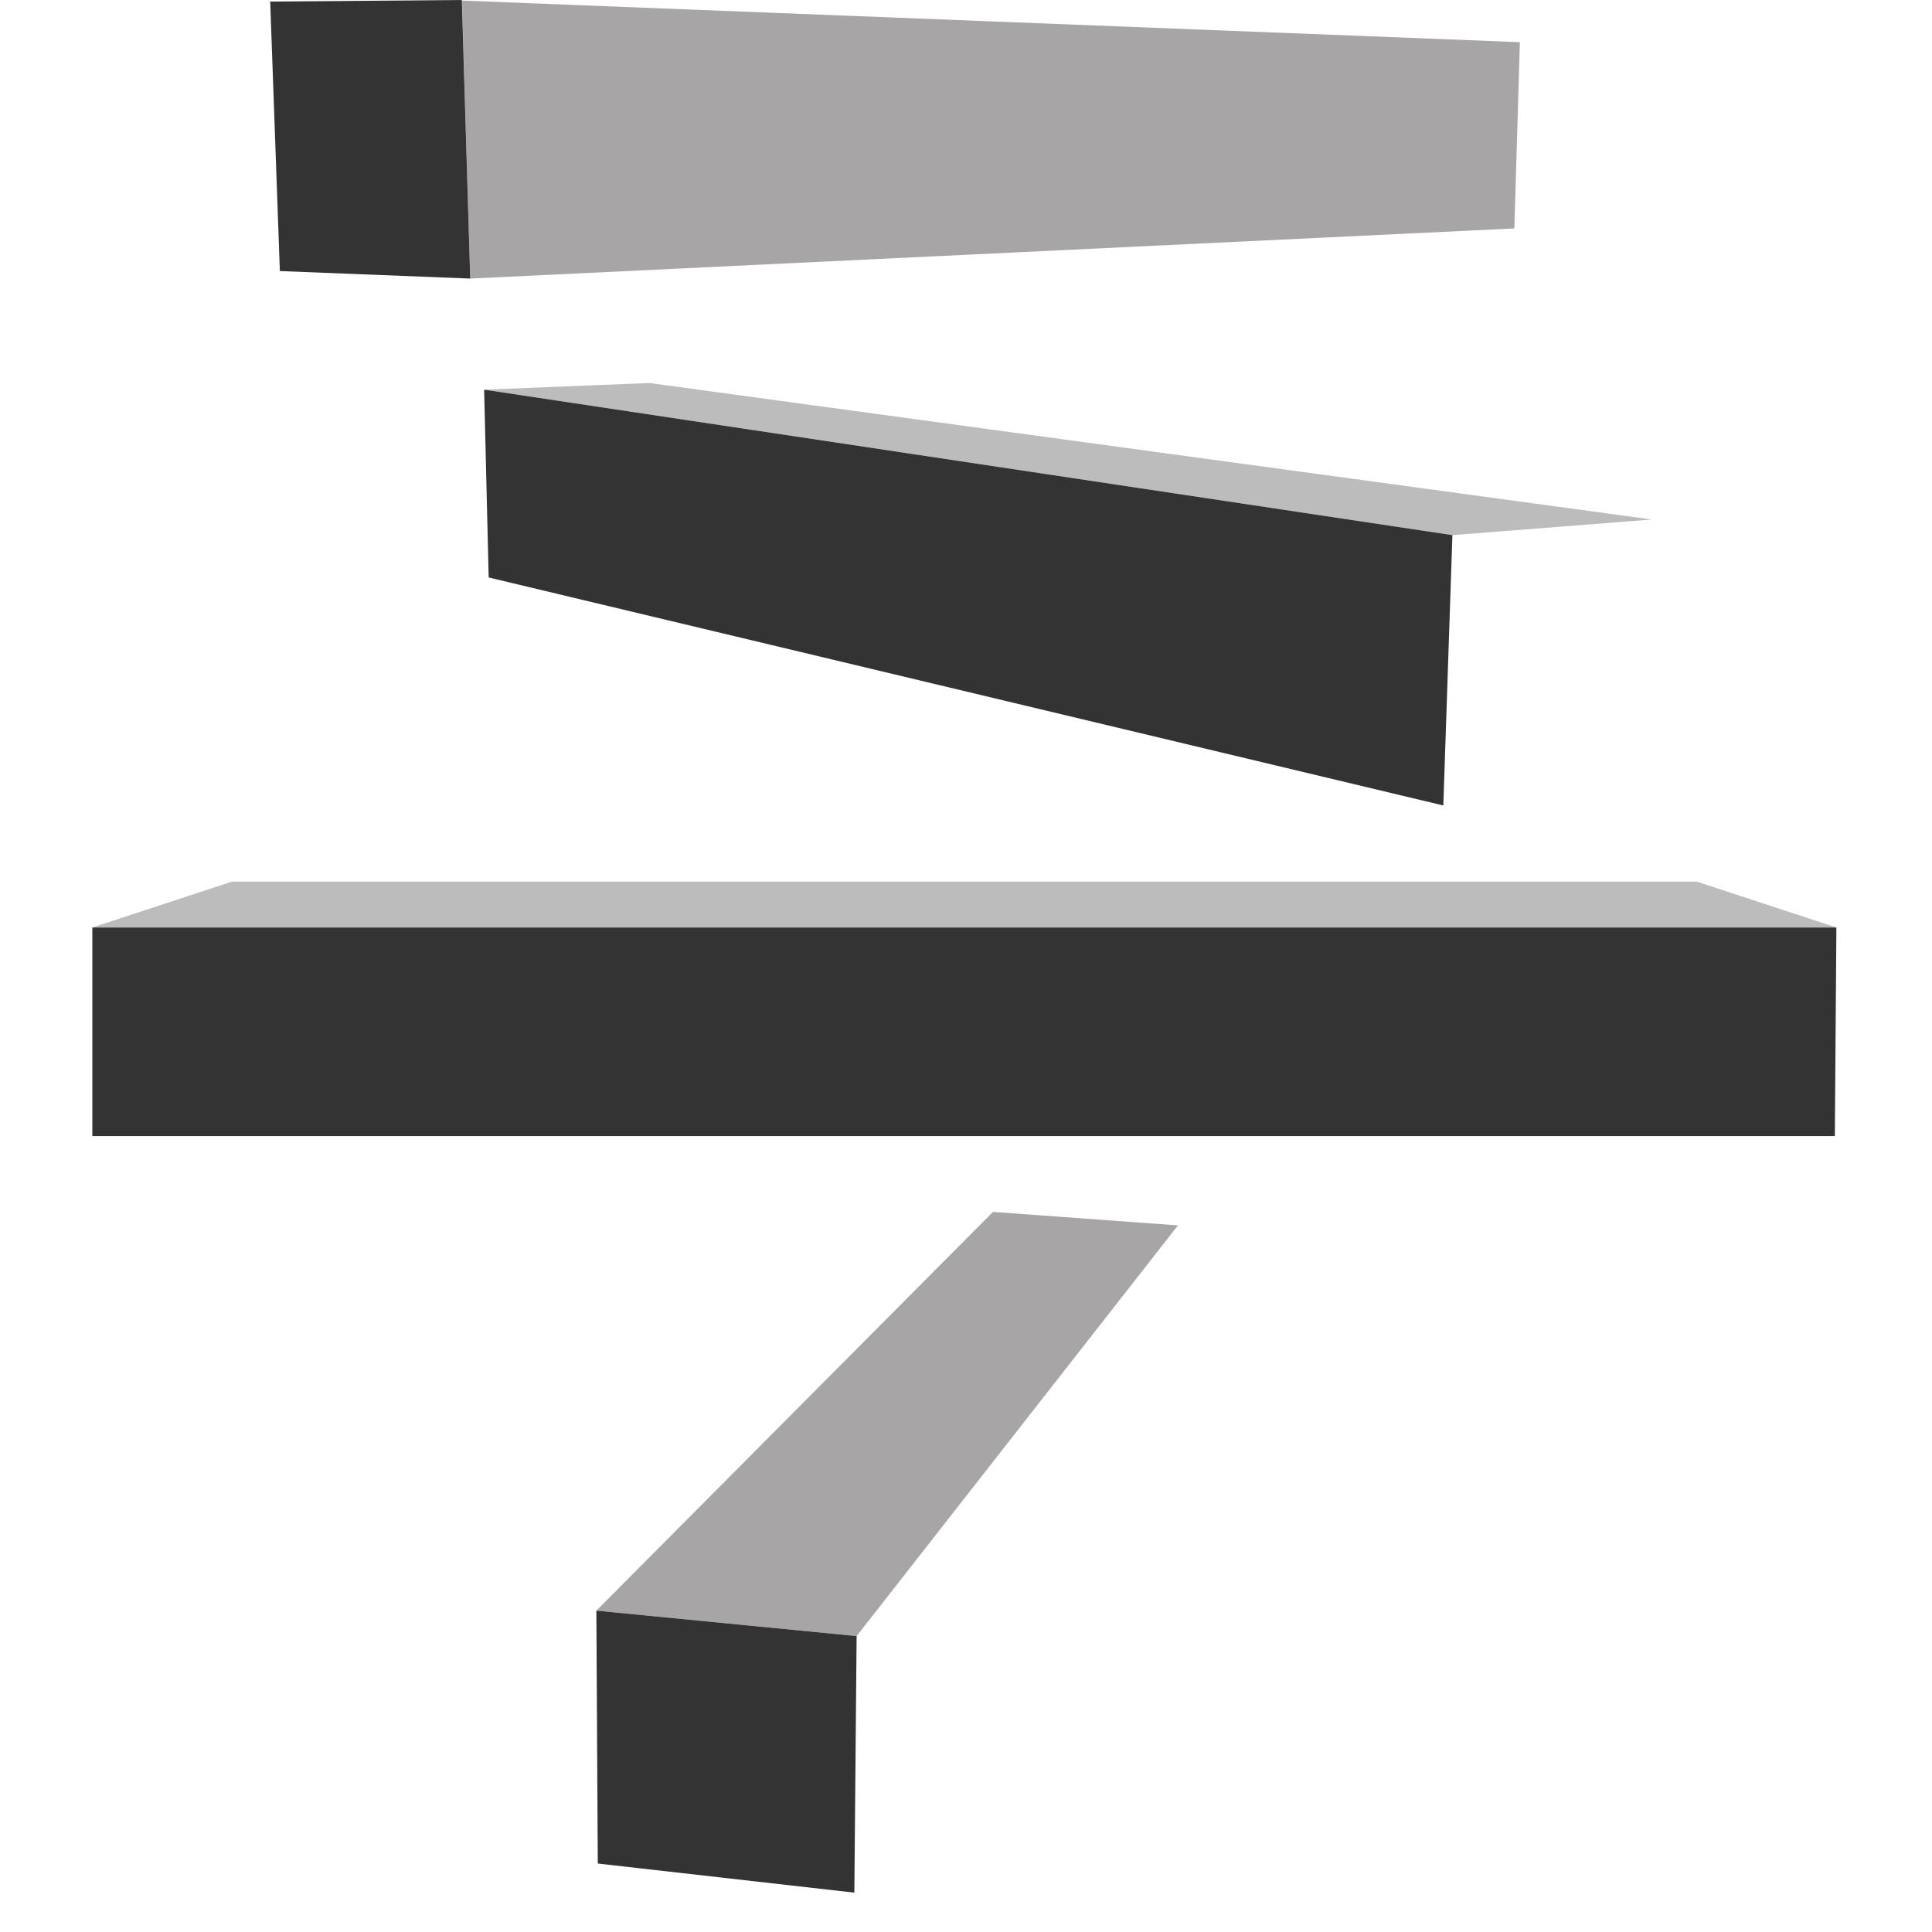
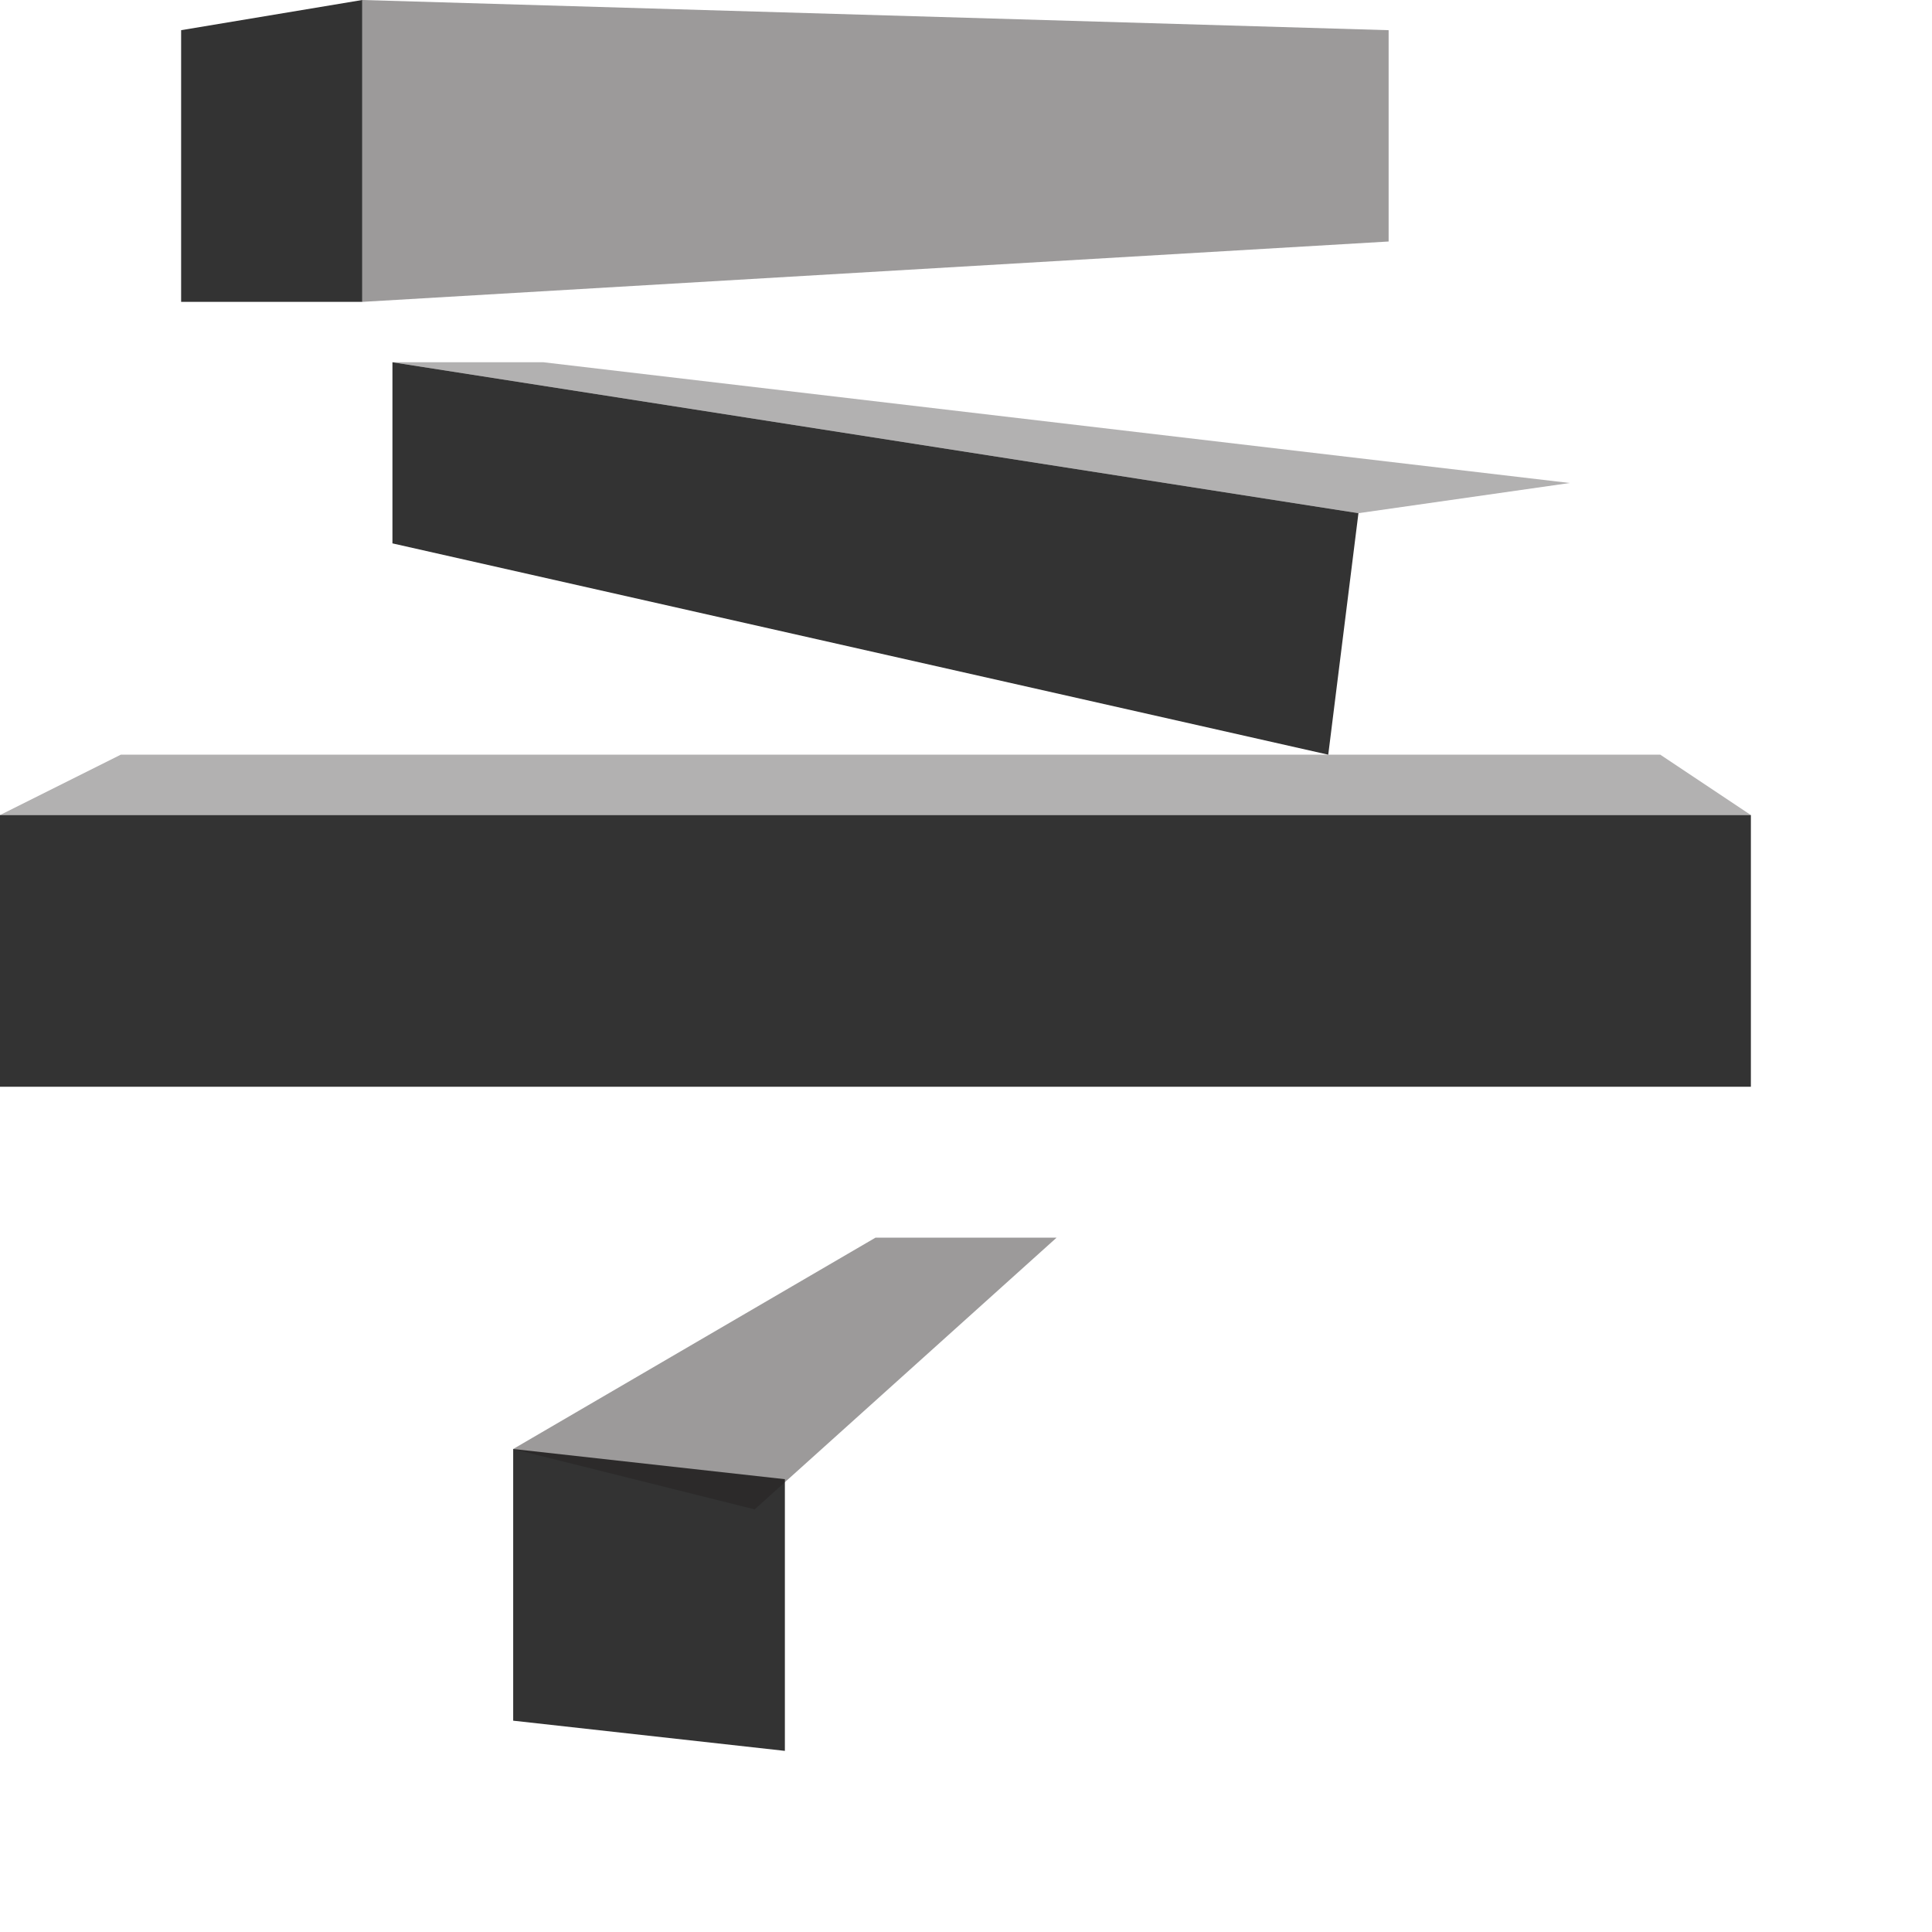
- <svg xmlns="http://www.w3.org/2000/svg" width="22" height="22" viewBox="0 0 123 136" preserveAspectRatio="xMidYMid meet" style="display:block">
-   <g>
-     <polygon fill="#333333" points="53.64 133.23 35.58 131.18 35.48 113.38 53.8 115.17 53.64 133.23" />
-     <polygon fill="#333333" points="122.66 79.97 0 79.97 0 65.29 122.77 65.29 122.66 79.97" />
-     <polygon fill="#231f20" opacity="0.3" points="9.83 62.06 112.94 62.06 122.77 65.29 0 65.29 9.83 62.06" />
-     <polygon fill="#231f20" opacity="0.4" points="63.4 85.31 76.42 86.26 53.8 115.17 35.48 113.38 63.4 85.31" />
-     <polygon fill="#333333" points="26.6 19.61 13.2 19.08 12.52 .11 26.01 0 26.6 19.61" />
-     <polygon fill="#231f20" opacity="0.4" points="100.49 2.97 100.1 16.08 26.6 19.61 26.02 .04 100.49 2.97" />
-     <polygon fill="#333333" points="95.1 56.7 27.9 40.65 27.58 27.43 95.74 37.67 95.1 56.7" />
-     <polygon fill="#231f20" opacity="0.3" points="95.74 37.67 27.58 27.43 39.21 26.96 109.78 36.57 95.74 37.67" />
+ <svg xmlns="http://www.w3.org/2000/svg" width="22" height="22" viewBox="0 0 64 64" preserveAspectRatio="xMidYMid meet" role="img" aria-label="MQSS icon">
+   <g fill="none" fill-rule="evenodd">
+     <polygon fill="#333333" points="26,58 17,57 17,48 26,49 26,58" />
+     <polygon fill="#333333" points="58,36 0,36 0,27 58,27 58,36" />
+     <polygon fill="#231F20" opacity="0.35" points="4,25 55,25 58,27 0,27 4,25" />
+     <polygon fill="#231F20" opacity="0.45" points="29,41 35,41 25,50 17,48 29,41" />
+     <polygon fill="#333333" points="12,10 6,10 6,1 12,0 12,10" />
+     <polygon fill="#231F20" opacity="0.45" points="46,1 46,8 12,10 12,0 46,1" />
+     <polygon fill="#333333" points="44,25 13,18 13,12 45,17 44,25" />
+     <polygon fill="#231F20" opacity="0.35" points="45,17 13,12 18,12 52,16 45,17" />
  </g>
</svg>
